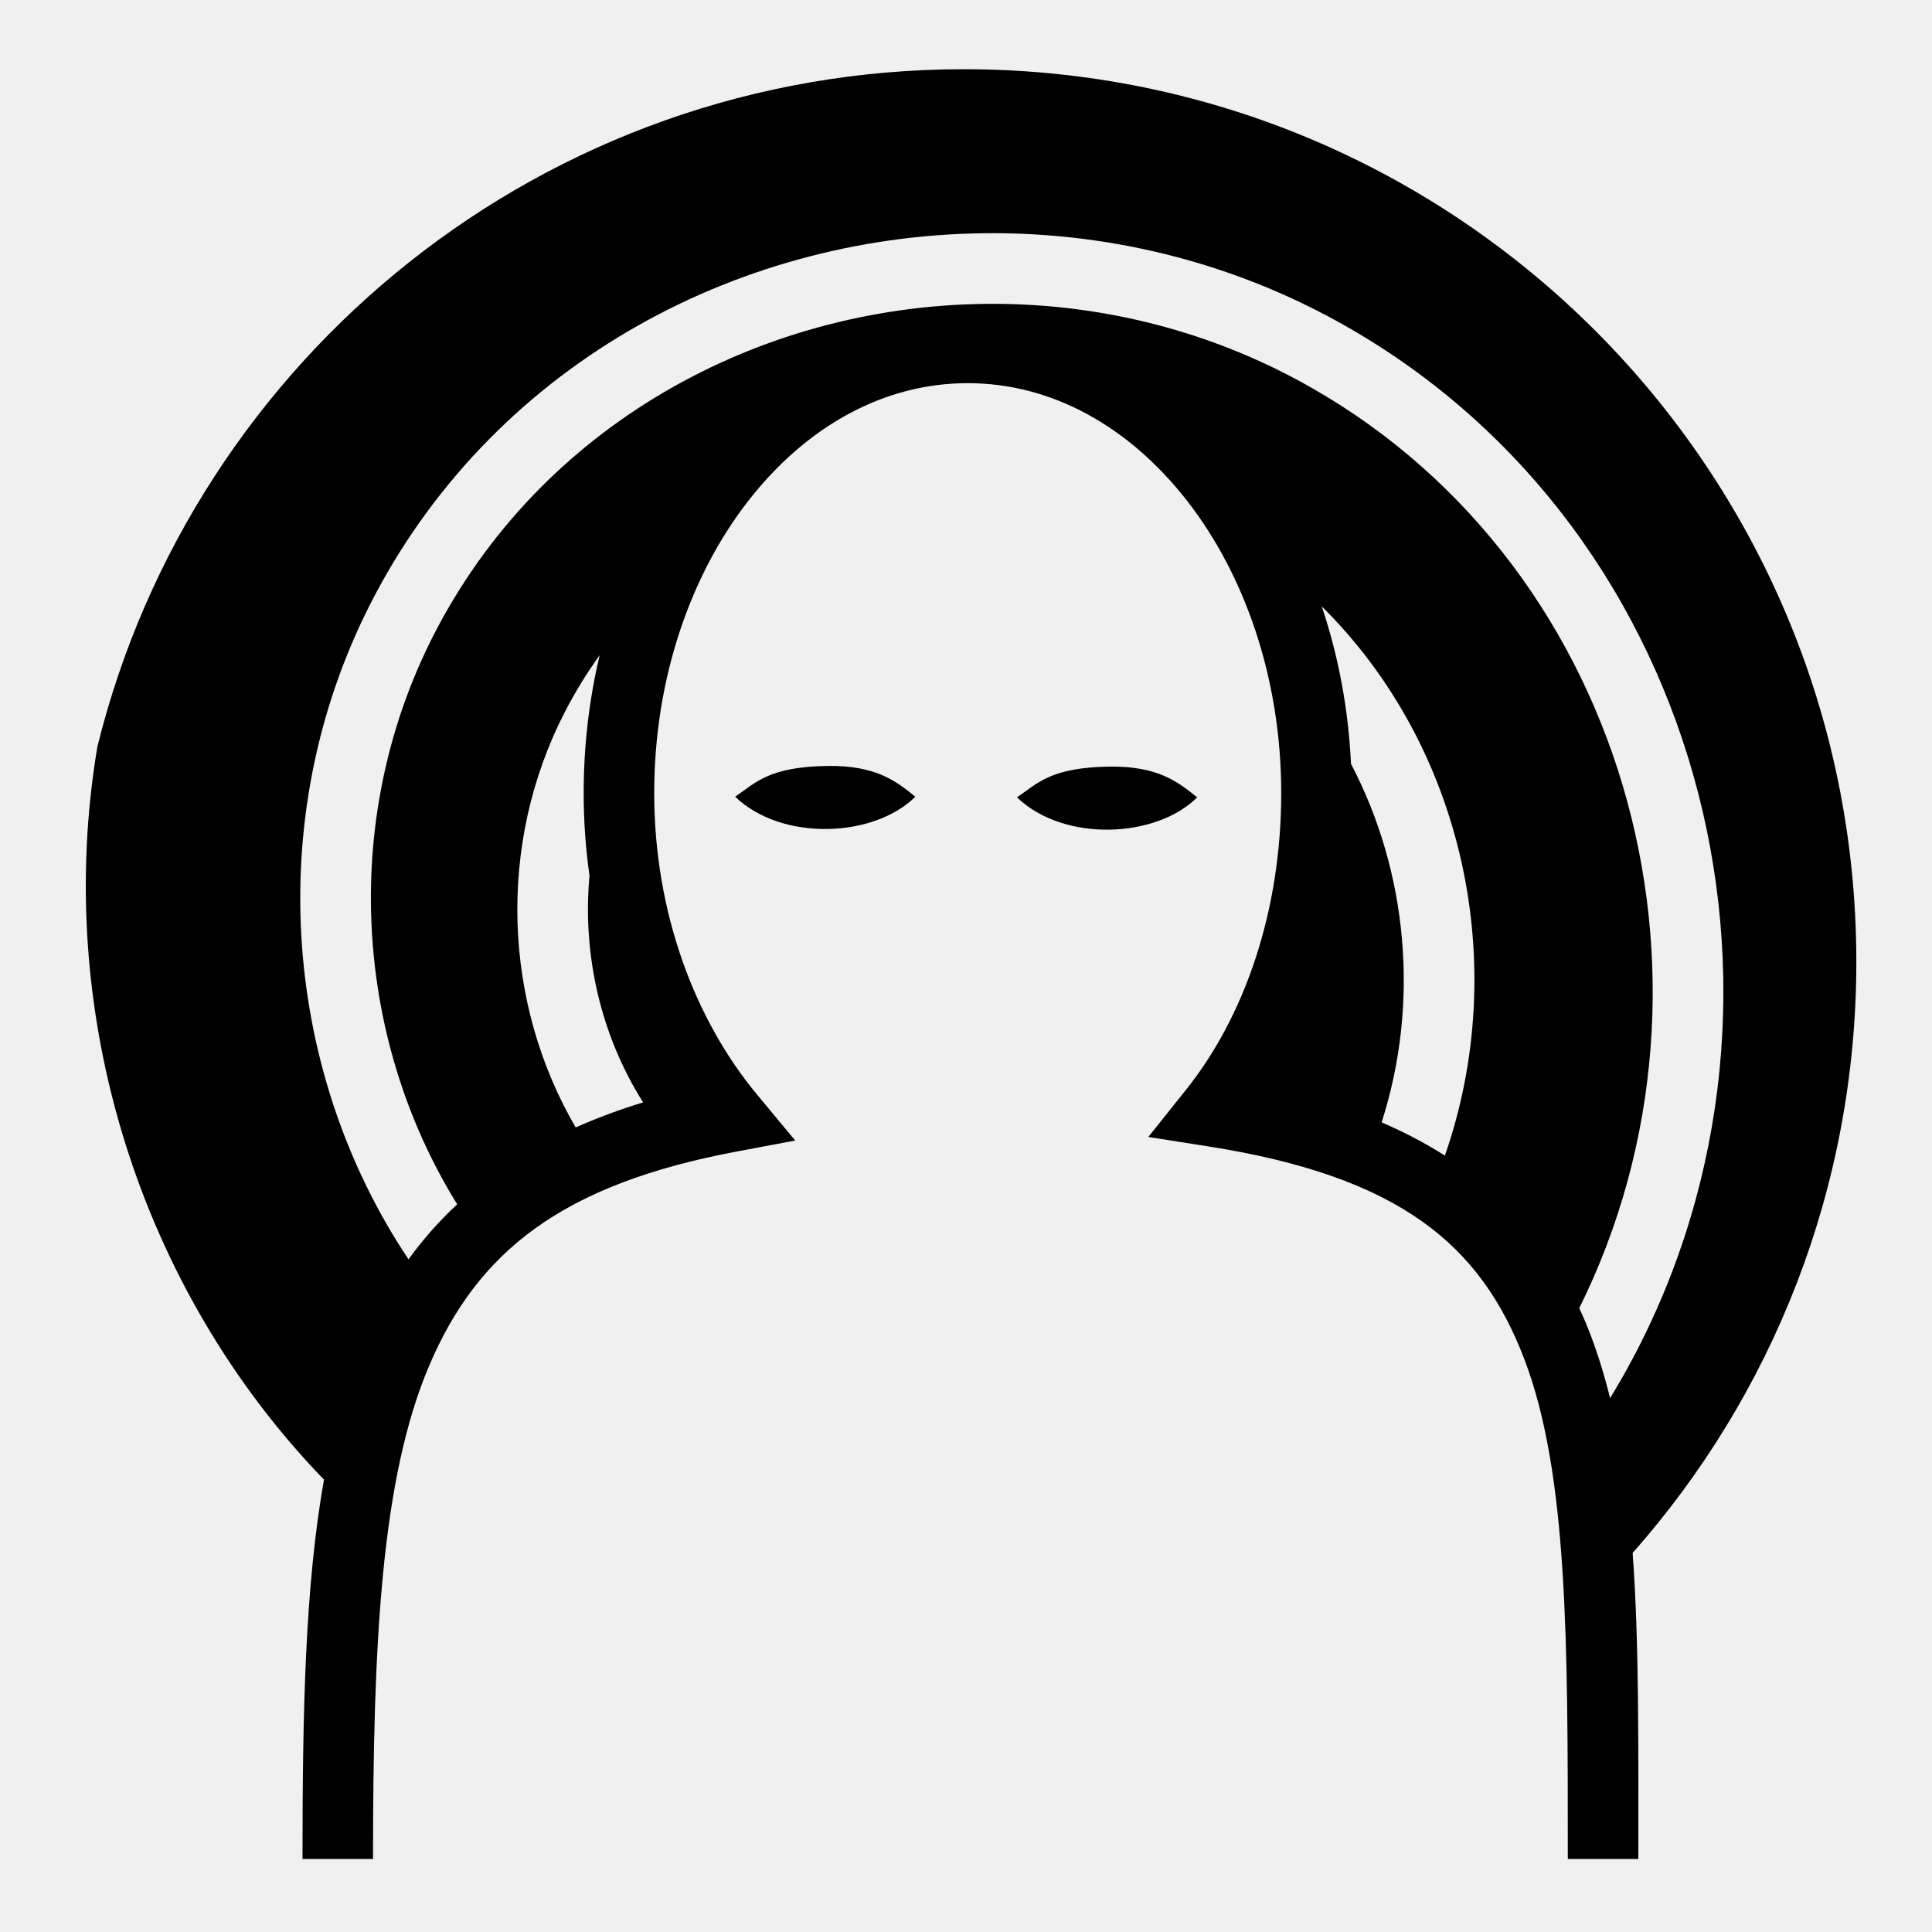
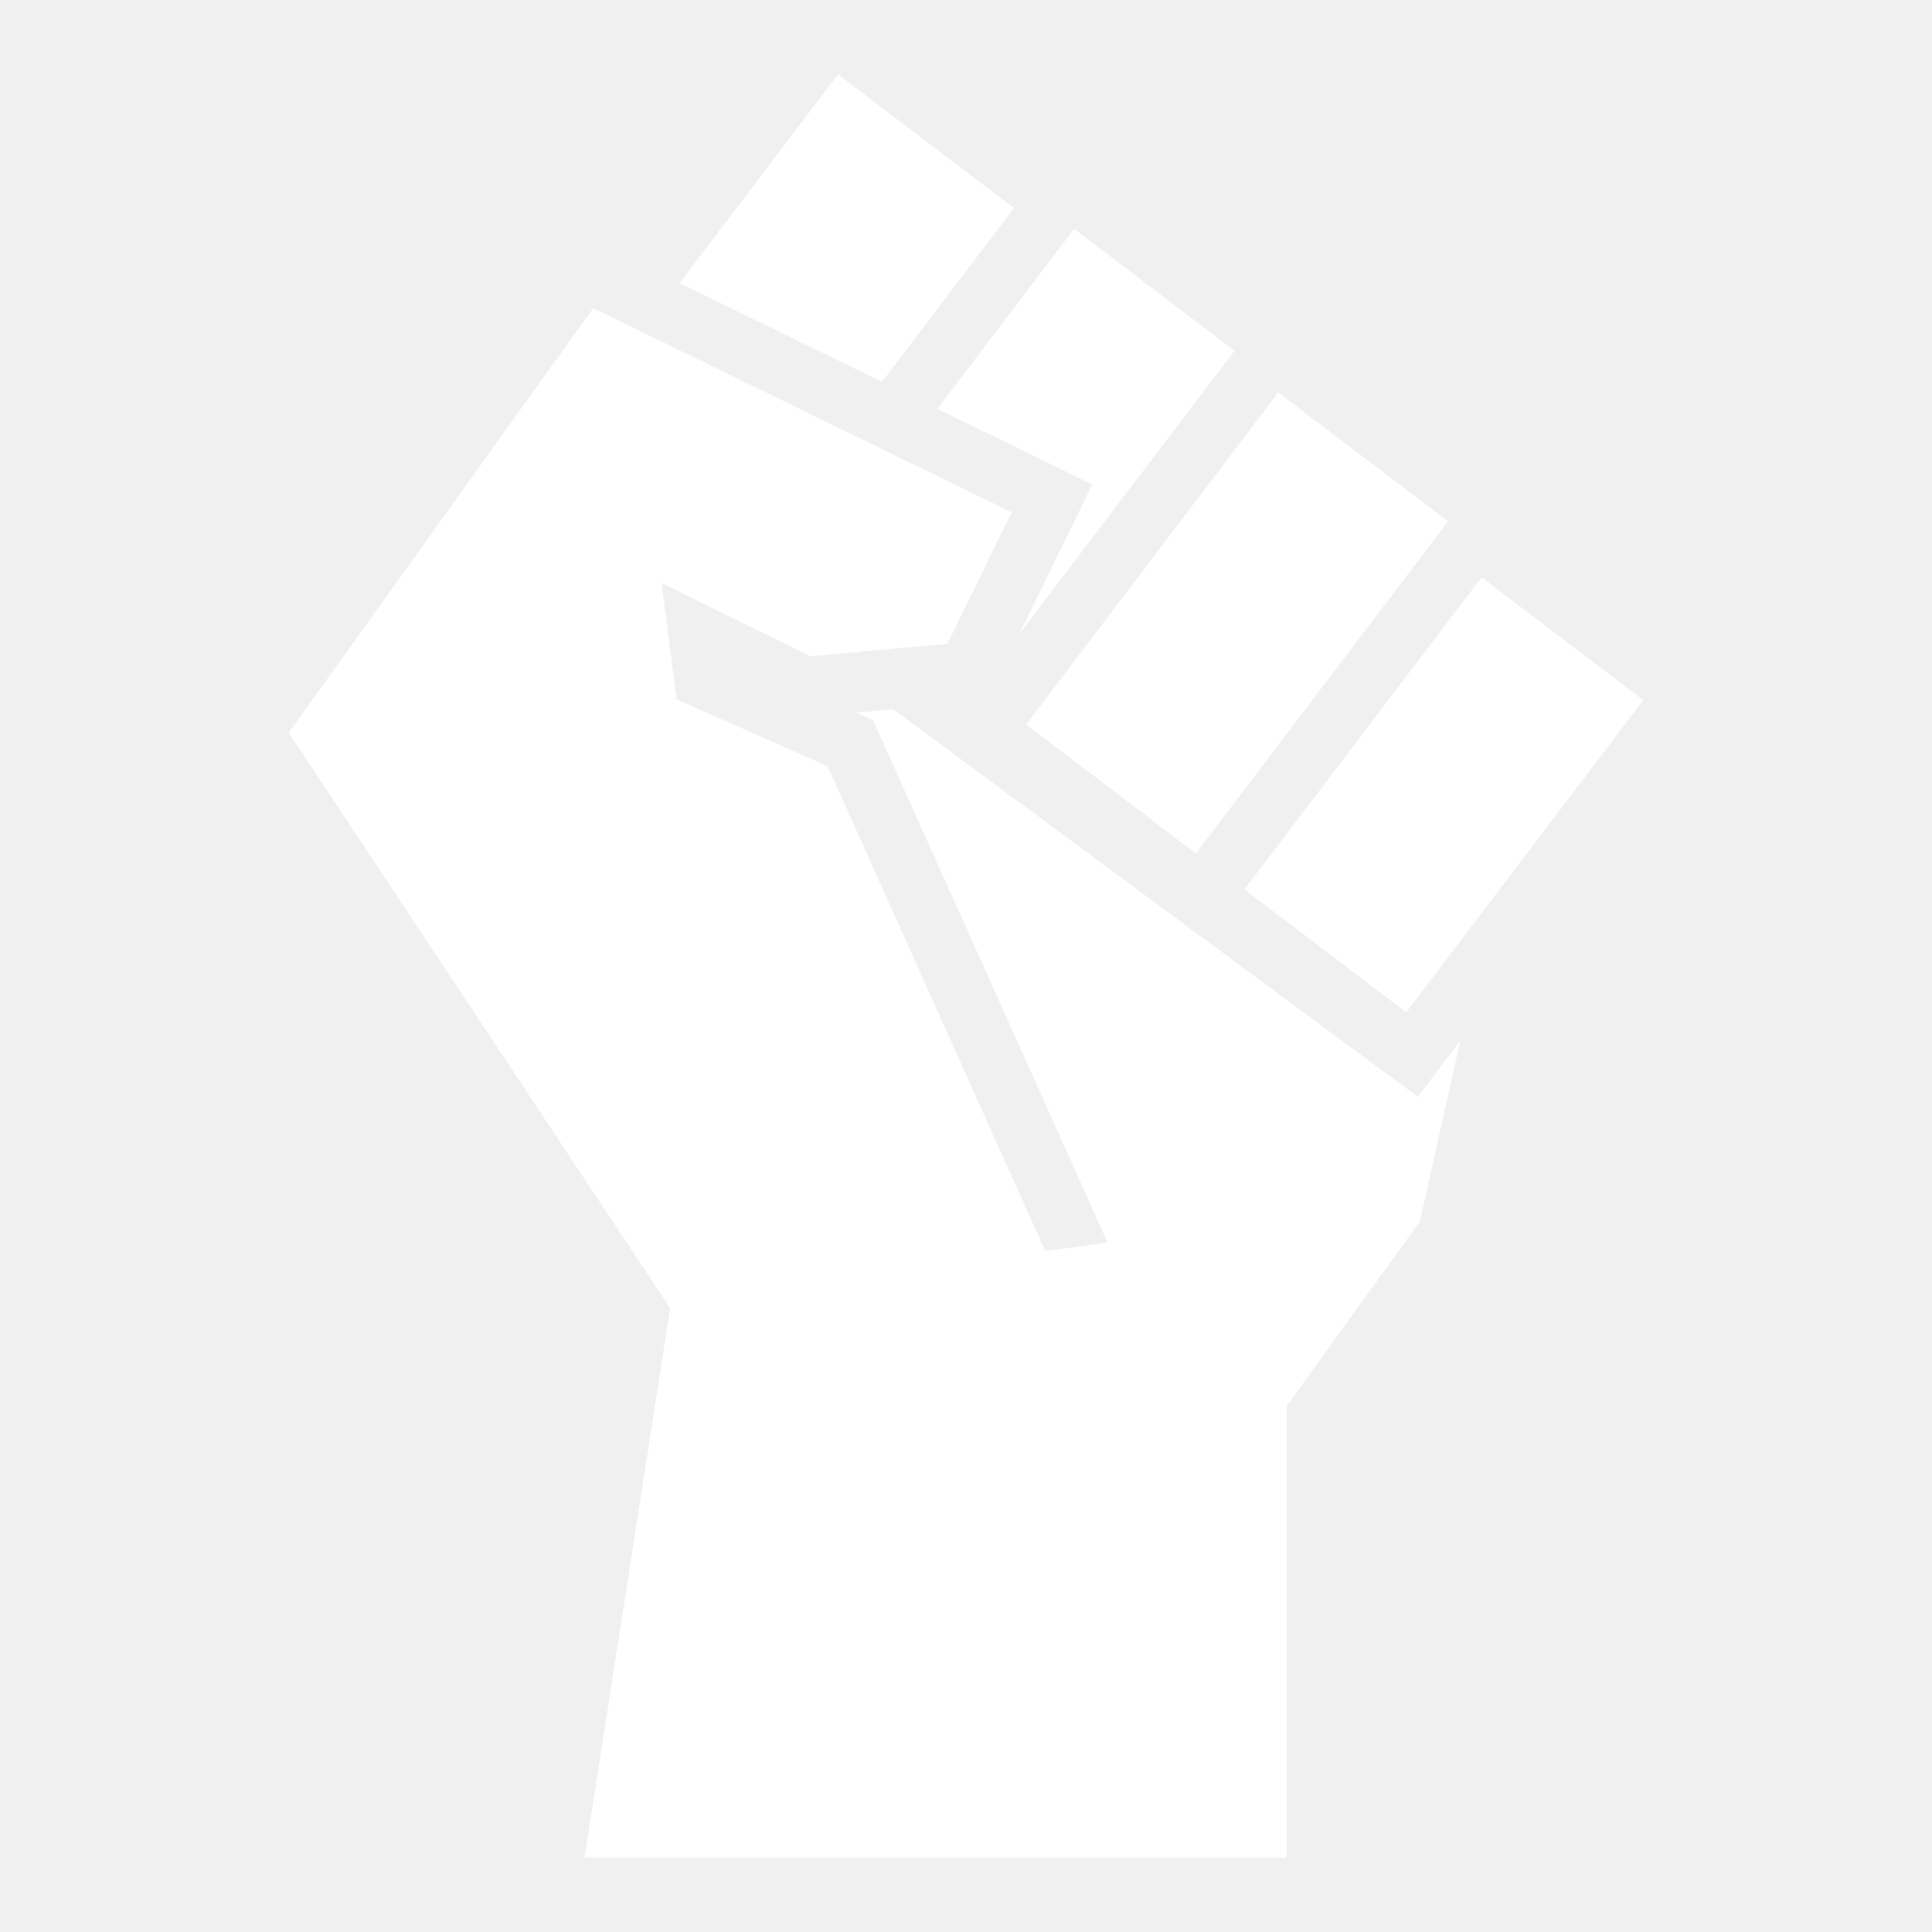
- <svg xmlns="http://www.w3.org/2000/svg" style="fill:currentColor;" viewBox="0 0 512 512">
-   <g transform="translate(0,0)">
-     <path d="M255.422 18.346c-111.086 0-204.14 76.375-229.615 179.533-11.867 70.7 11.228 143.745 60.048 194.24-5.034 28.402-5.687 61.755-5.687 100.54h18.687c0-57.013 2.106-100.723 14.88-130.744 12.776-30.02 34.883-47.983 81.394-56.728l15.61-2.934-10.148-12.22c-16.364-19.7-27.22-48.142-27.22-79.84 0-30.586 9.785-58.117 25.093-77.66 15.308-19.54 35.707-30.99 57.99-30.99s42.683 11.45 57.99 30.99c15.308 19.543 25.094 47.074 25.094 77.66 0 31.072-9.61 59.05-25.186 78.55l-10.036 12.565 15.885 2.497c50.69 7.97 72.17 25.994 83.77 56.398 11.598 30.404 11.513 75.137 11.513 132.455h18.69c0-30.09.238-57.06-1.506-81.117 36.888-41.708 59.28-96.54 59.28-156.668 0-130.742-105.786-236.53-236.528-236.53zm8.2 43.45c30.12.1 60.5 7.25 88.24 21.995 99.02 52.642 132.557 179.59 80.525 276.79-1.816 3.392-3.722 6.703-5.698 9.95-1.455-5.895-3.186-11.558-5.256-16.985-.896-2.347-1.872-4.636-2.913-6.877 43.444-87.576 12.394-199.683-75.432-246.373-24.95-13.264-52.307-19.685-79.436-19.775-59.683-.2-118.266 30.23-147.71 85.798-25.907 48.89-22.56 108.01 5.224 152.838-4.82 4.473-9.11 9.337-12.906 14.582-34-50.89-38.835-119.552-8.834-176.17 32.91-62.107 97.928-95.992 164.195-95.77zm86.657 98.9c37.642 37.22 50.227 94.933 32.638 145.548-5.115-3.25-10.7-6.19-16.773-8.81 10.177-31.69 6.895-66.347-8.112-95-.702-14.7-3.382-28.753-7.754-41.74zM158.92 173.642c-2.762 11.597-4.24 23.864-4.24 36.55 0 7.46.533 14.768 1.543 21.875-1.932 21.073 3.05 42.43 14.21 60.077-6.35 1.94-12.302 4.153-17.867 6.638-19.113-32.745-21.045-74.92-2.818-110.215 2.726-5.28 5.8-10.255 9.172-14.925zm60.45 29.34c-15.794.205-19.24 4.585-24.546 8.15 12.483 11.99 36.9 10.832 47.748 0-4.992-4.043-10.37-8.317-23.203-8.15zm74.69.177c-15.794.205-19.24 4.586-24.546 8.15 12.483 11.992 36.9 10.833 47.748 0-4.992-4.042-10.37-8.317-23.203-8.15z" fill-opacity="1" />
+ <svg xmlns="http://www.w3.org/2000/svg" style="height: 512px; width: 512px;" viewBox="0 0 512 512">
+   <g class="" style="" transform="translate(0,0)">
+     <path d="M329.8 235.69l62.83-82.71 42.86 32.56-62.83 82.75zm-12.86-9.53l66.81-88-45-34.15-66.81 88zm-27.48-97.78l-19.3 39.57 57-75-42.51-32.3-36.24 47.71zm-20.74-73.24l-46.64-35.43-42 55.31 53.67 26.17zm107 235.52l-139-102.71-9.92.91 4.56 2 62.16 138.43-16.52 2.25-57.68-128.5-40-17.7-4-30.84 39.41 19.42 36.36-3.33 17-34.83-110.9-54.09-80.68 112.51L177.6 346.67l-22.7 145.62H341V372.62l35.29-48.93L387 275.77z" fill="#fff" fill-opacity="1" />
  </g>
</svg>
